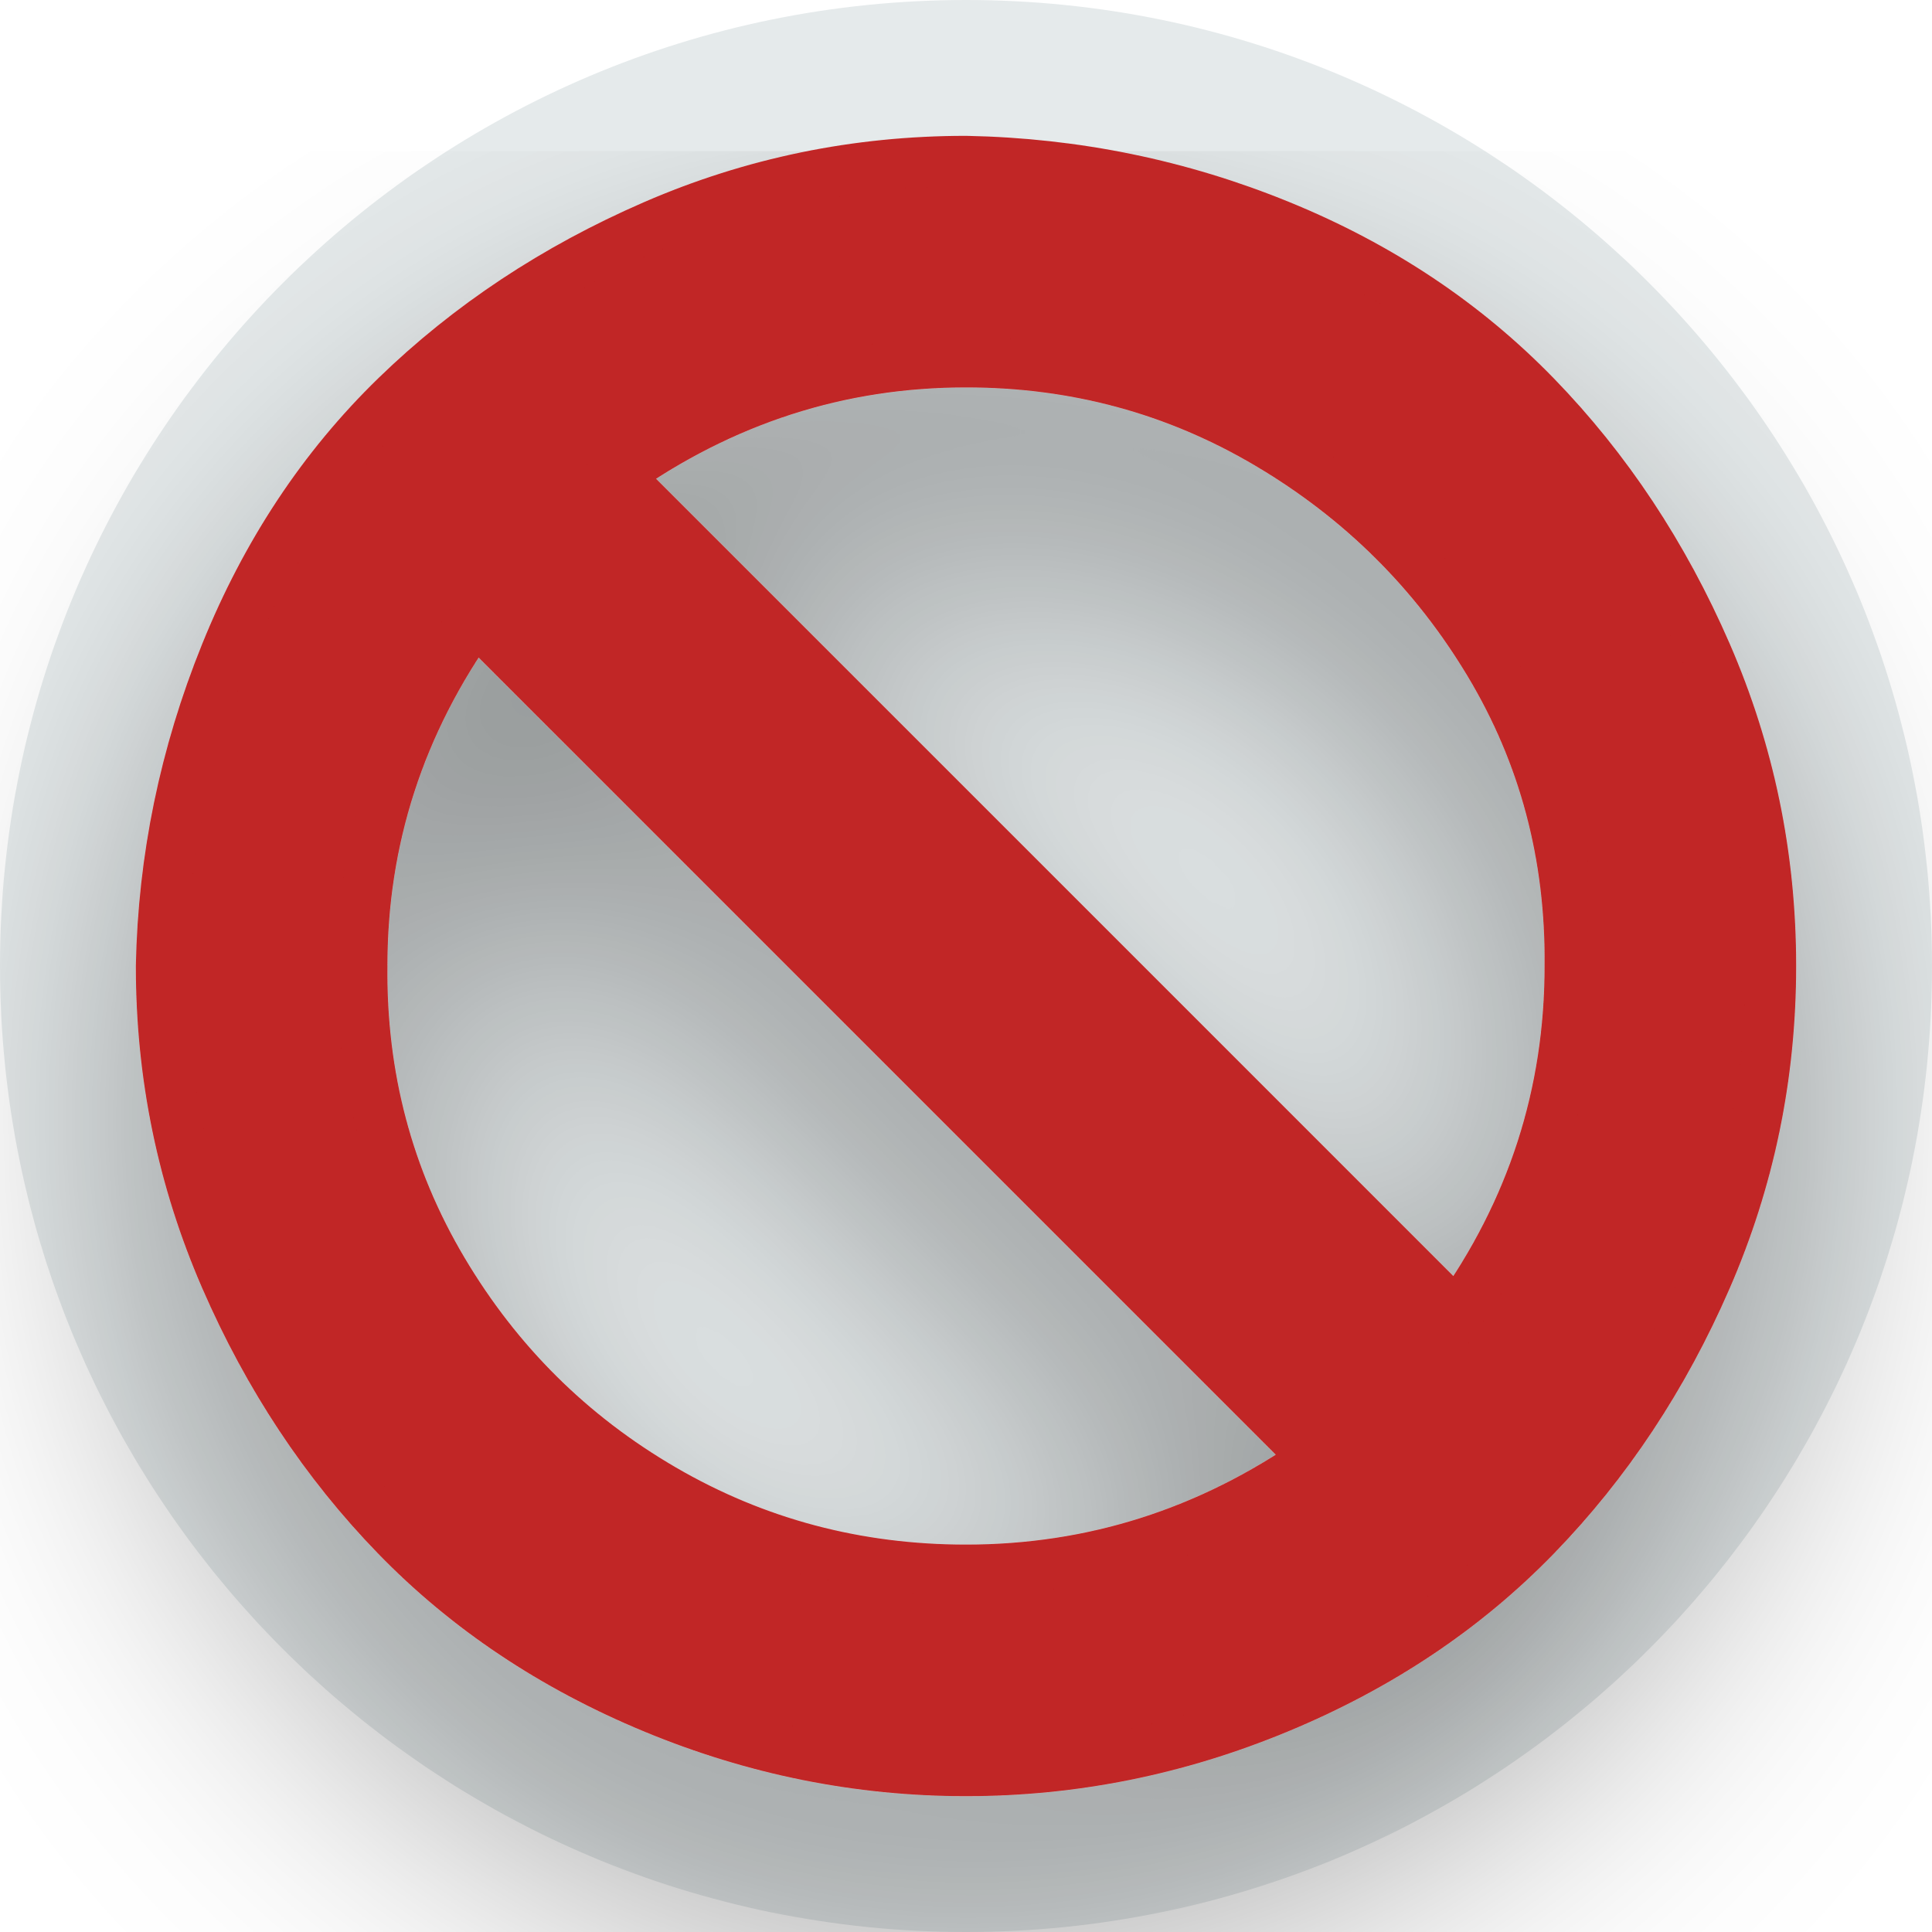
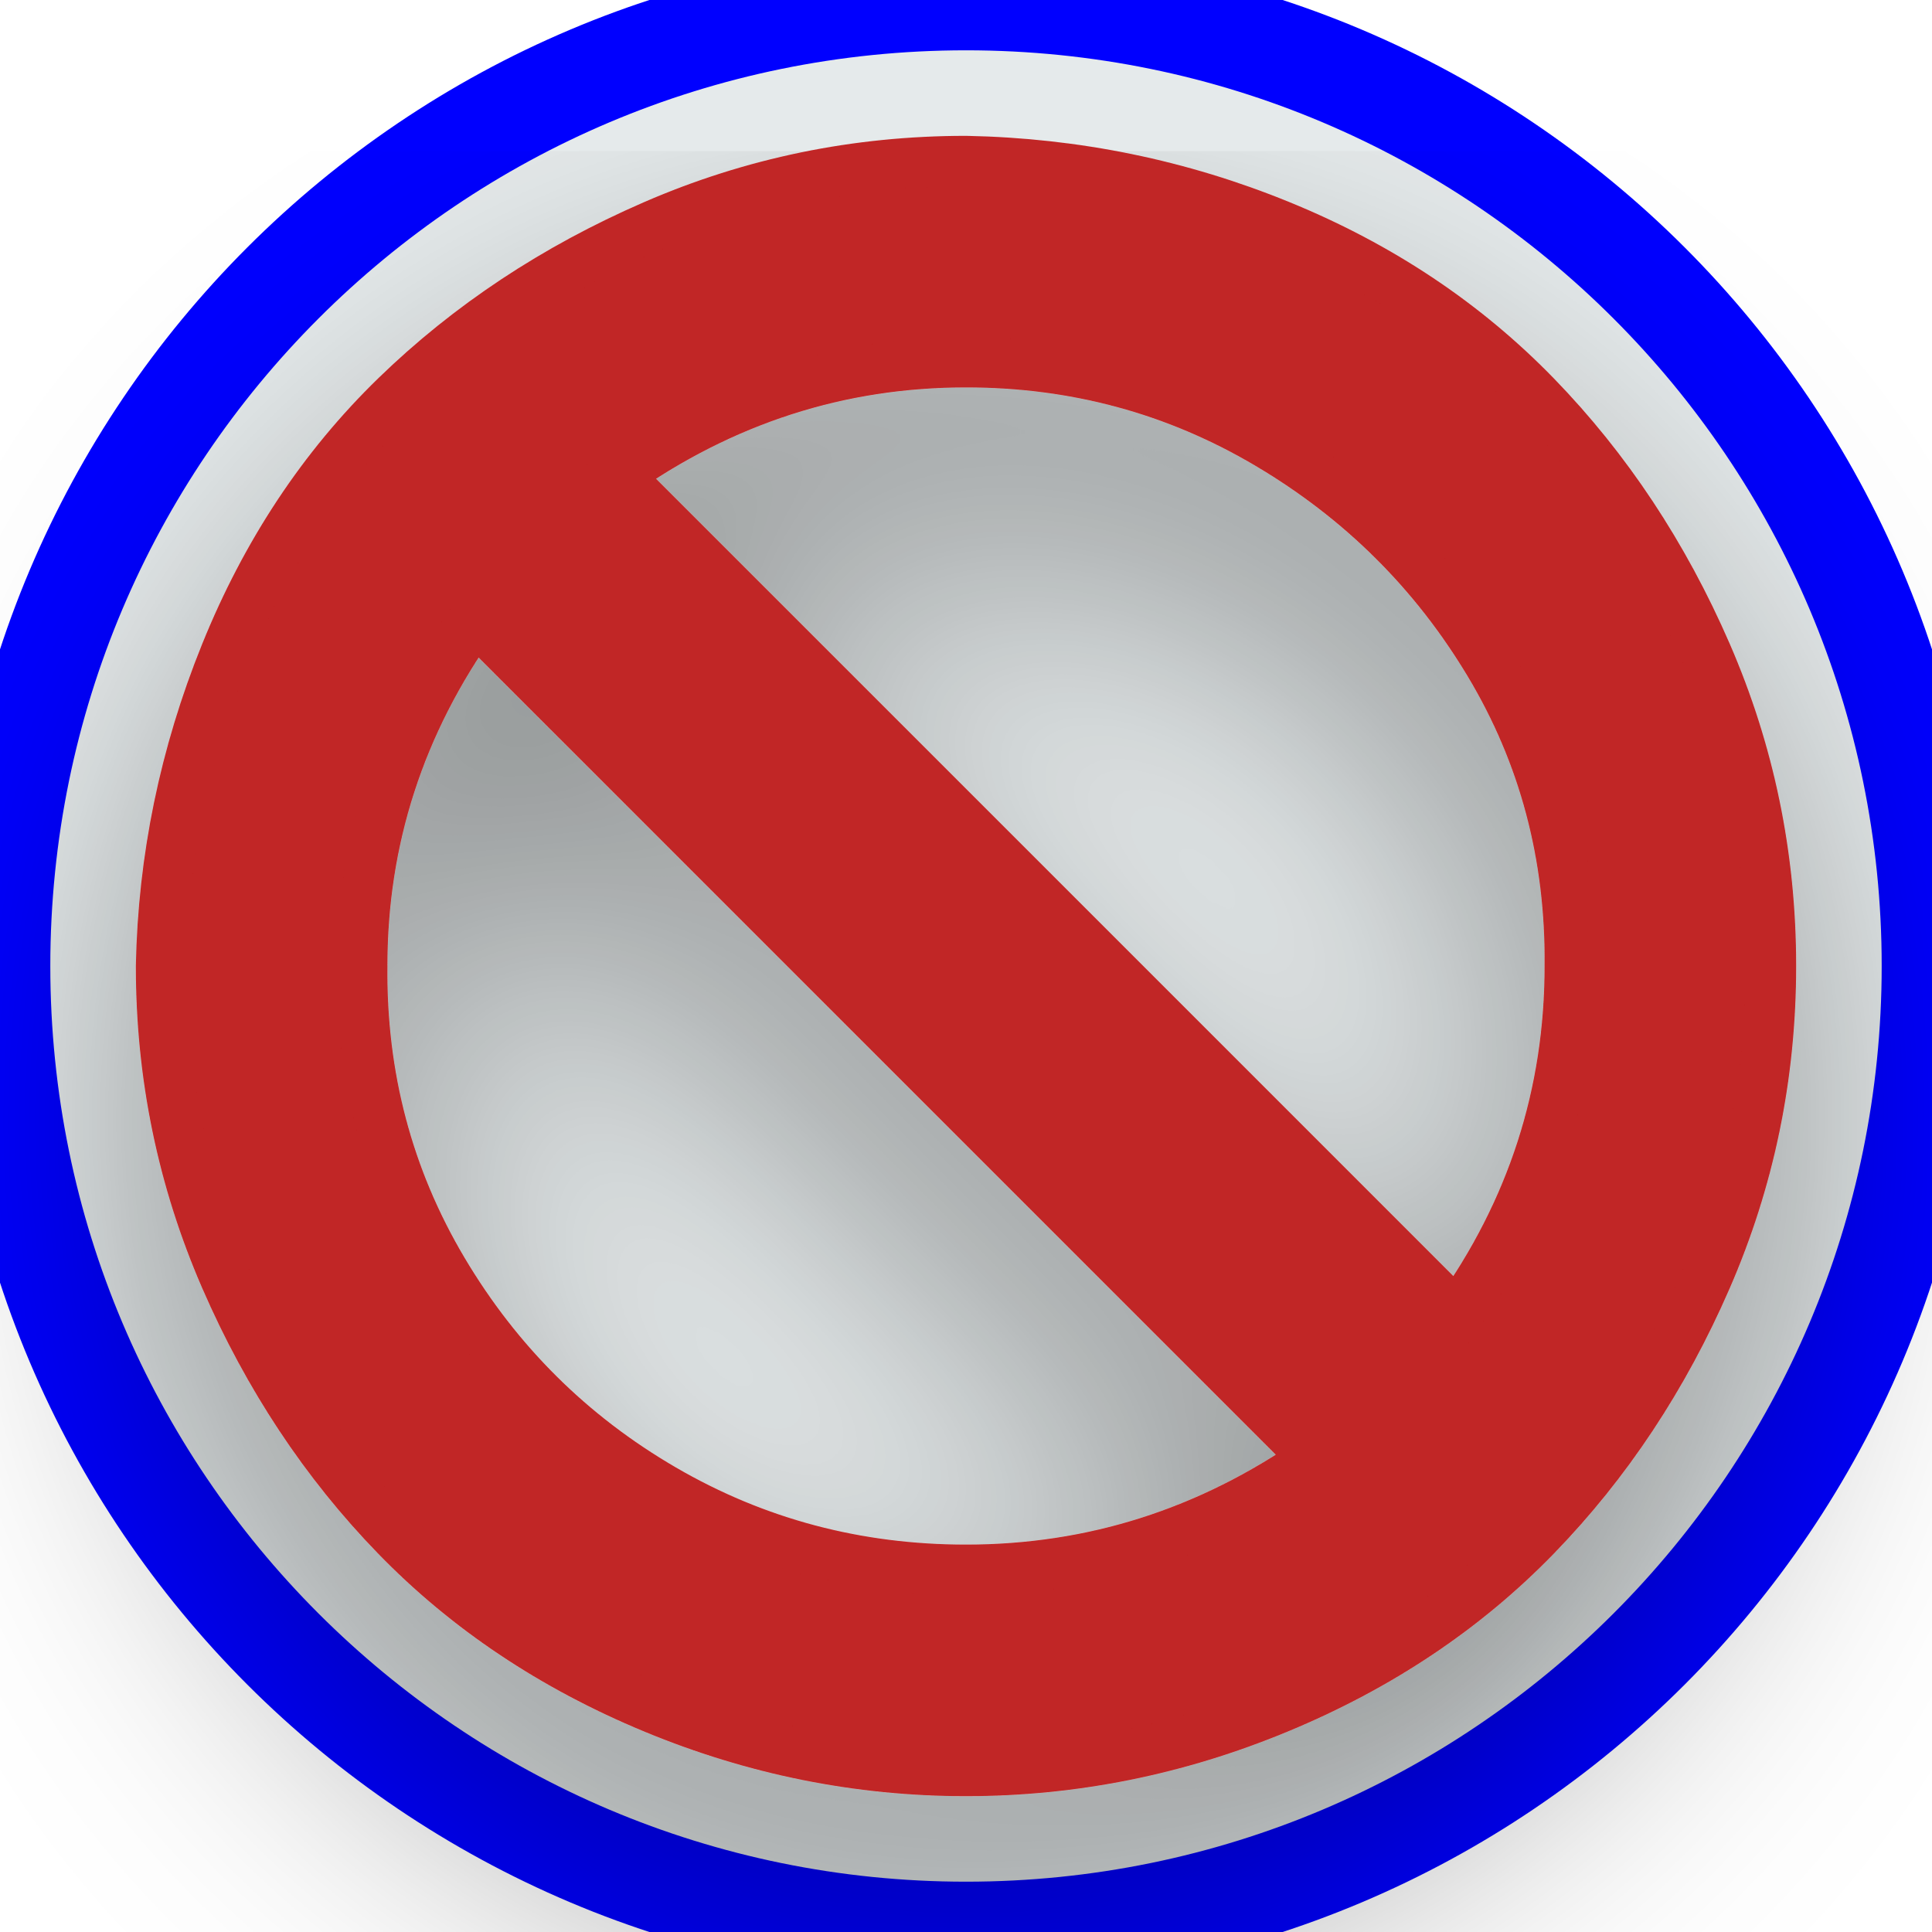
<svg xmlns="http://www.w3.org/2000/svg" fill="#c12525" width="66px" height="66px" viewBox="-3.2 -3.2 38.40 38.40" version="1.1" stroke="#c12525">
  <defs>
    <filter id="shadow" x="-20%" y="-20%" width="140%" height="140%">
      <feDropShadow dx="0" dy="3" stdDeviation="3" flood-color="#000" flood-opacity="0.4" />
    </filter>
  </defs>
  <g id="SVGRepo_bgCarrier" stroke-width="0" transform="translate(0,0), scale(1)">
-     <rect x="-3.2" y="-3.2" width="38.40" height="38.40" rx="19.2" fill="#e5eaeb" strokewidth="0" />
+     <rect x="-3.2" y="-3.2" width="38.40" height="38.40" rx="19.2" fill="#e5eaeb" strokewidth="0" stroke="blue" stroke-width="2" />
  </g>
  <g filter="url(#shadow)">
    <g id="SVGRepo_tracerCarrier" stroke-linecap="round" stroke-linejoin="round" stroke="#CCCCCC" stroke-width="0.384">
      <path d="M0 16q0 3.264 1.28 6.208t3.392 5.12 5.12 3.424 6.208 1.248 6.208-1.248 5.12-3.424 3.392-5.12 1.28-6.208-1.28-6.208-3.392-5.12-5.088-3.392-6.24-1.28q-3.264 0-6.208 1.28t-5.12 3.392-3.392 5.12-1.28 6.208zM4 16q0-3.776 2.24-6.912l16.704 16.704q-3.168 2.208-6.944 2.208-3.264 0-6.016-1.6t-4.384-4.352-1.6-6.048zM9.056 6.24q3.168-2.24 6.944-2.24 3.264 0 6.016 1.632t4.384 4.352 1.6 6.016q0 3.808-2.24 6.944z" />
    </g>
    <g id="SVGRepo_iconCarrier">
      <path d="M0 16q0 3.264 1.28 6.208t3.392 5.12 5.12 3.424 6.208 1.248 6.208-1.248 5.12-3.424 3.392-5.12 1.28-6.208-1.28-6.208-3.392-5.12-5.088-3.392-6.24-1.28q-3.264 0-6.208 1.28t-5.12 3.392-3.392 5.12-1.28 6.208zM4 16q0-3.776 2.24-6.912l16.704 16.704q-3.168 2.208-6.944 2.208-3.264 0-6.016-1.6t-4.384-4.352-1.6-6.048zM9.056 6.24q3.168-2.24 6.944-2.24 3.264 0 6.016 1.632t4.384 4.352 1.6 6.016q0 3.808-2.24 6.944z" />
    </g>
  </g>
</svg>
